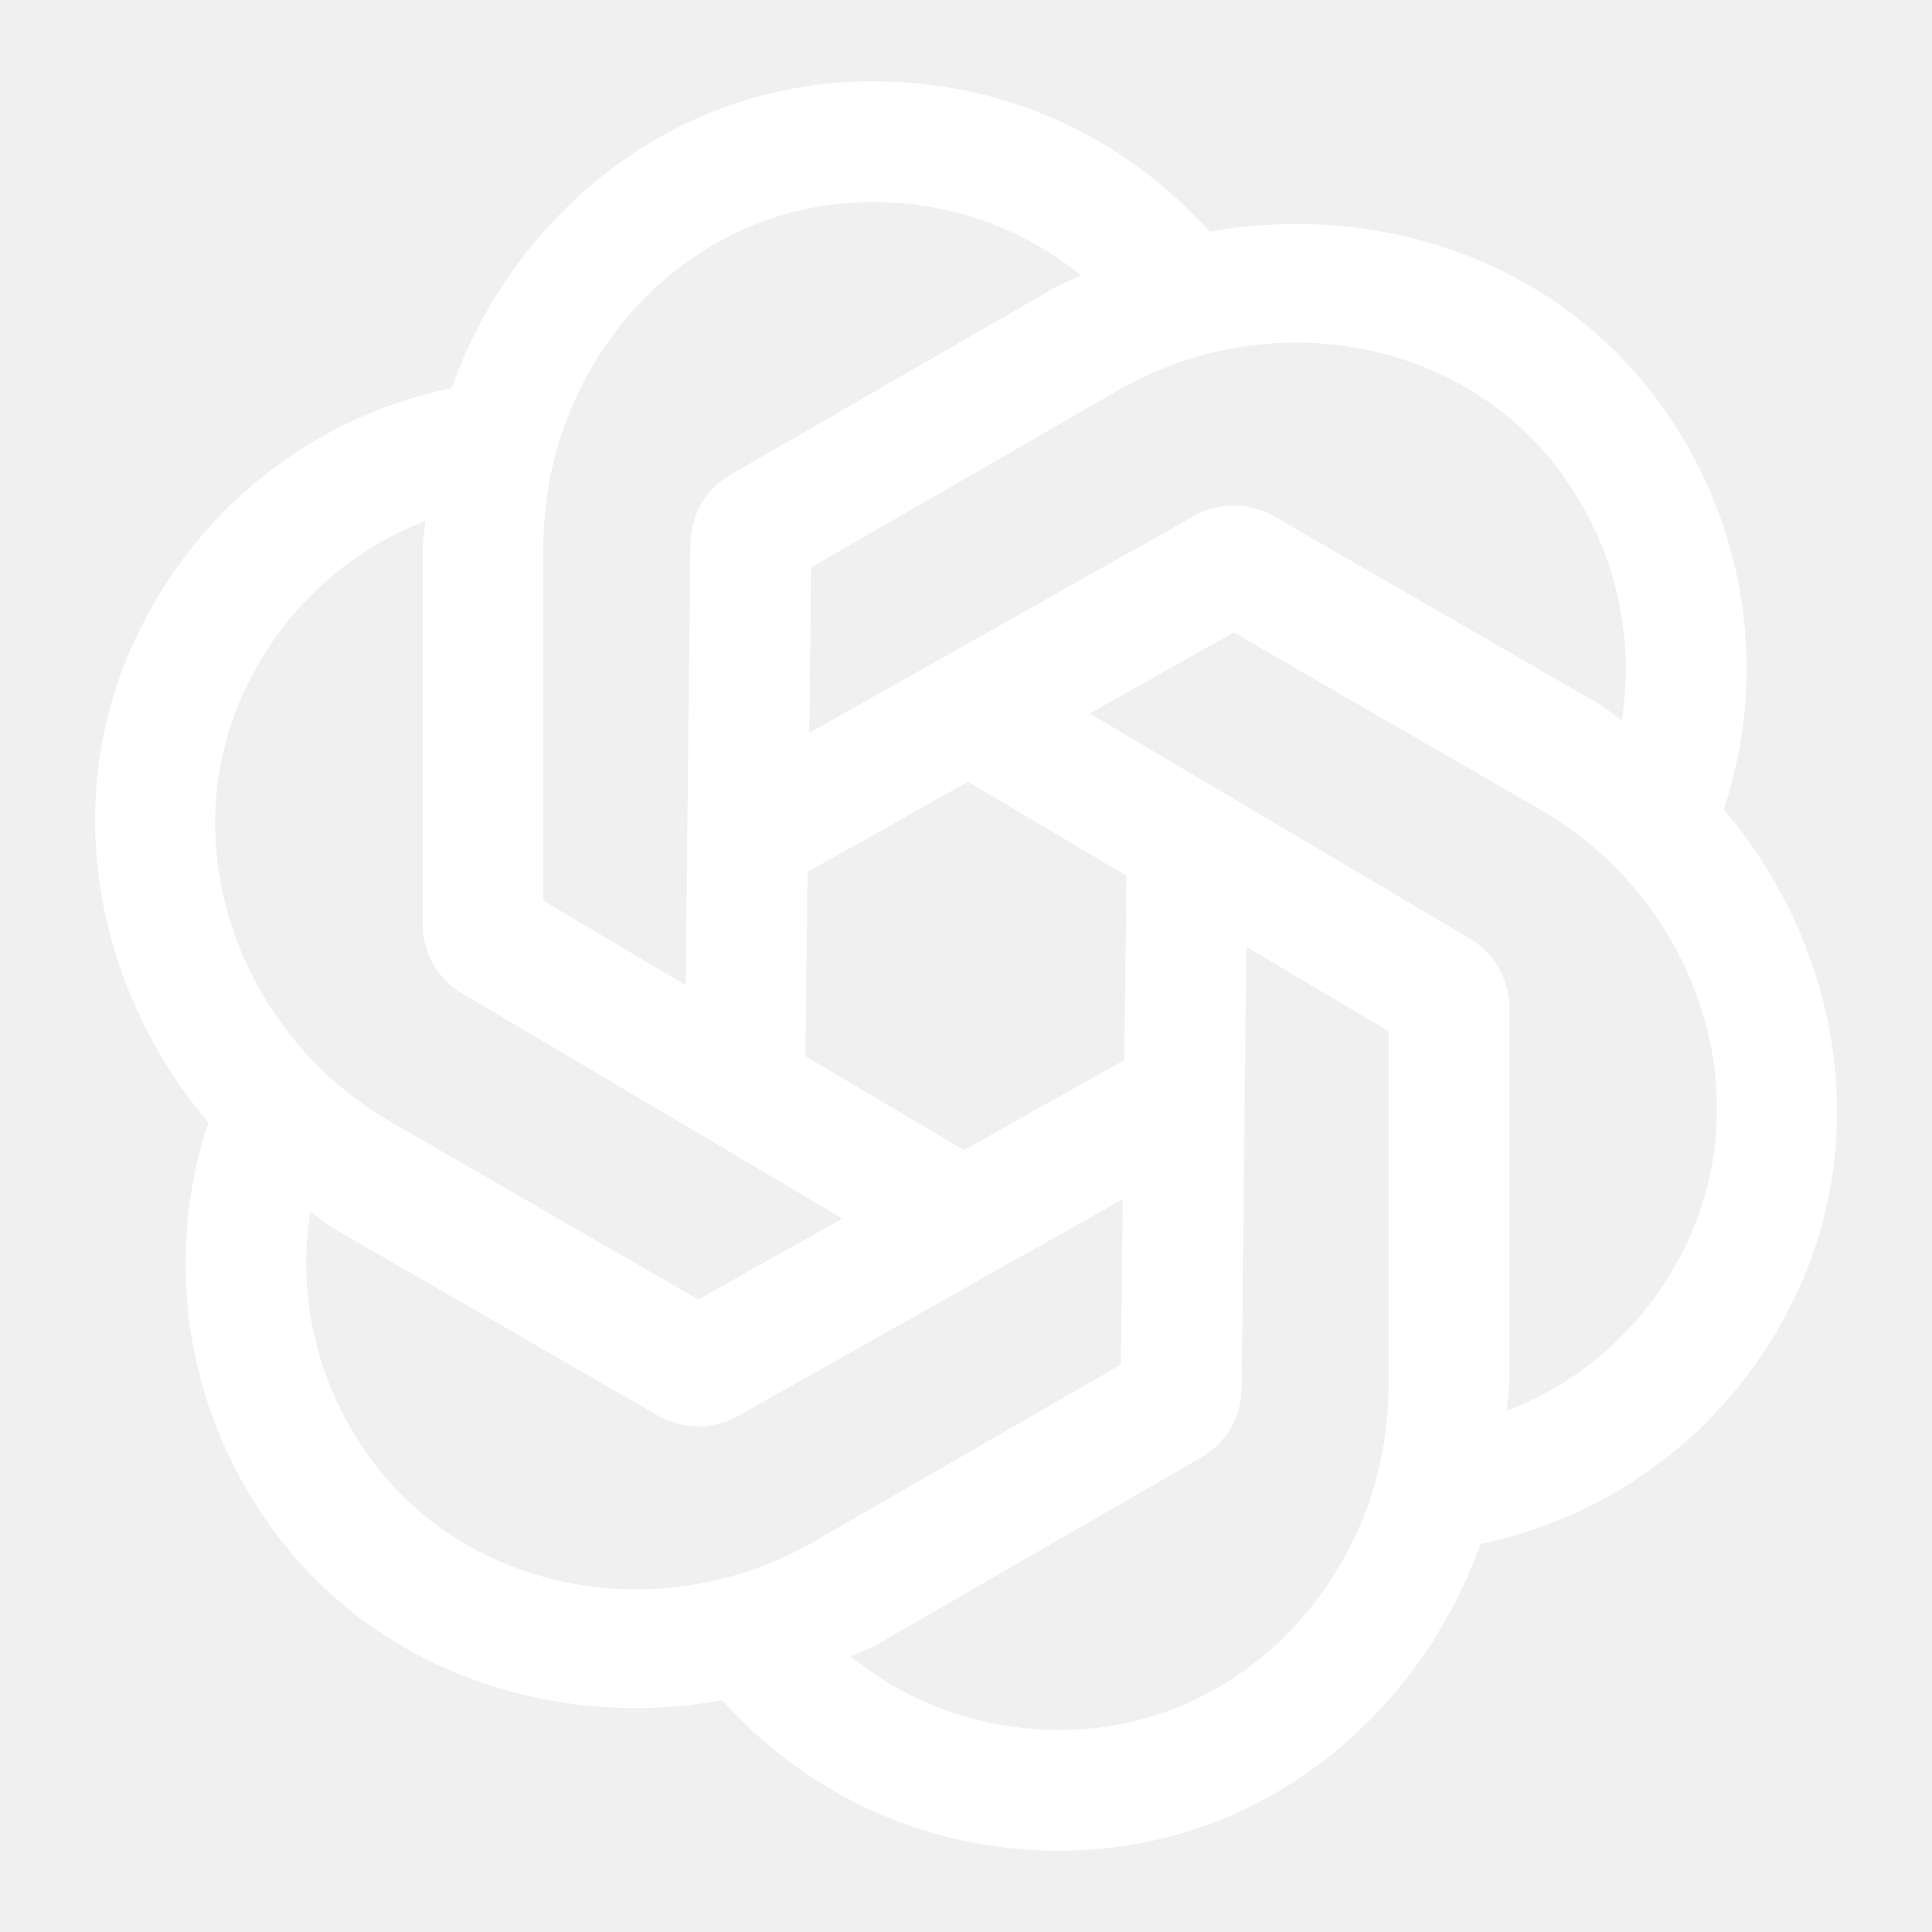
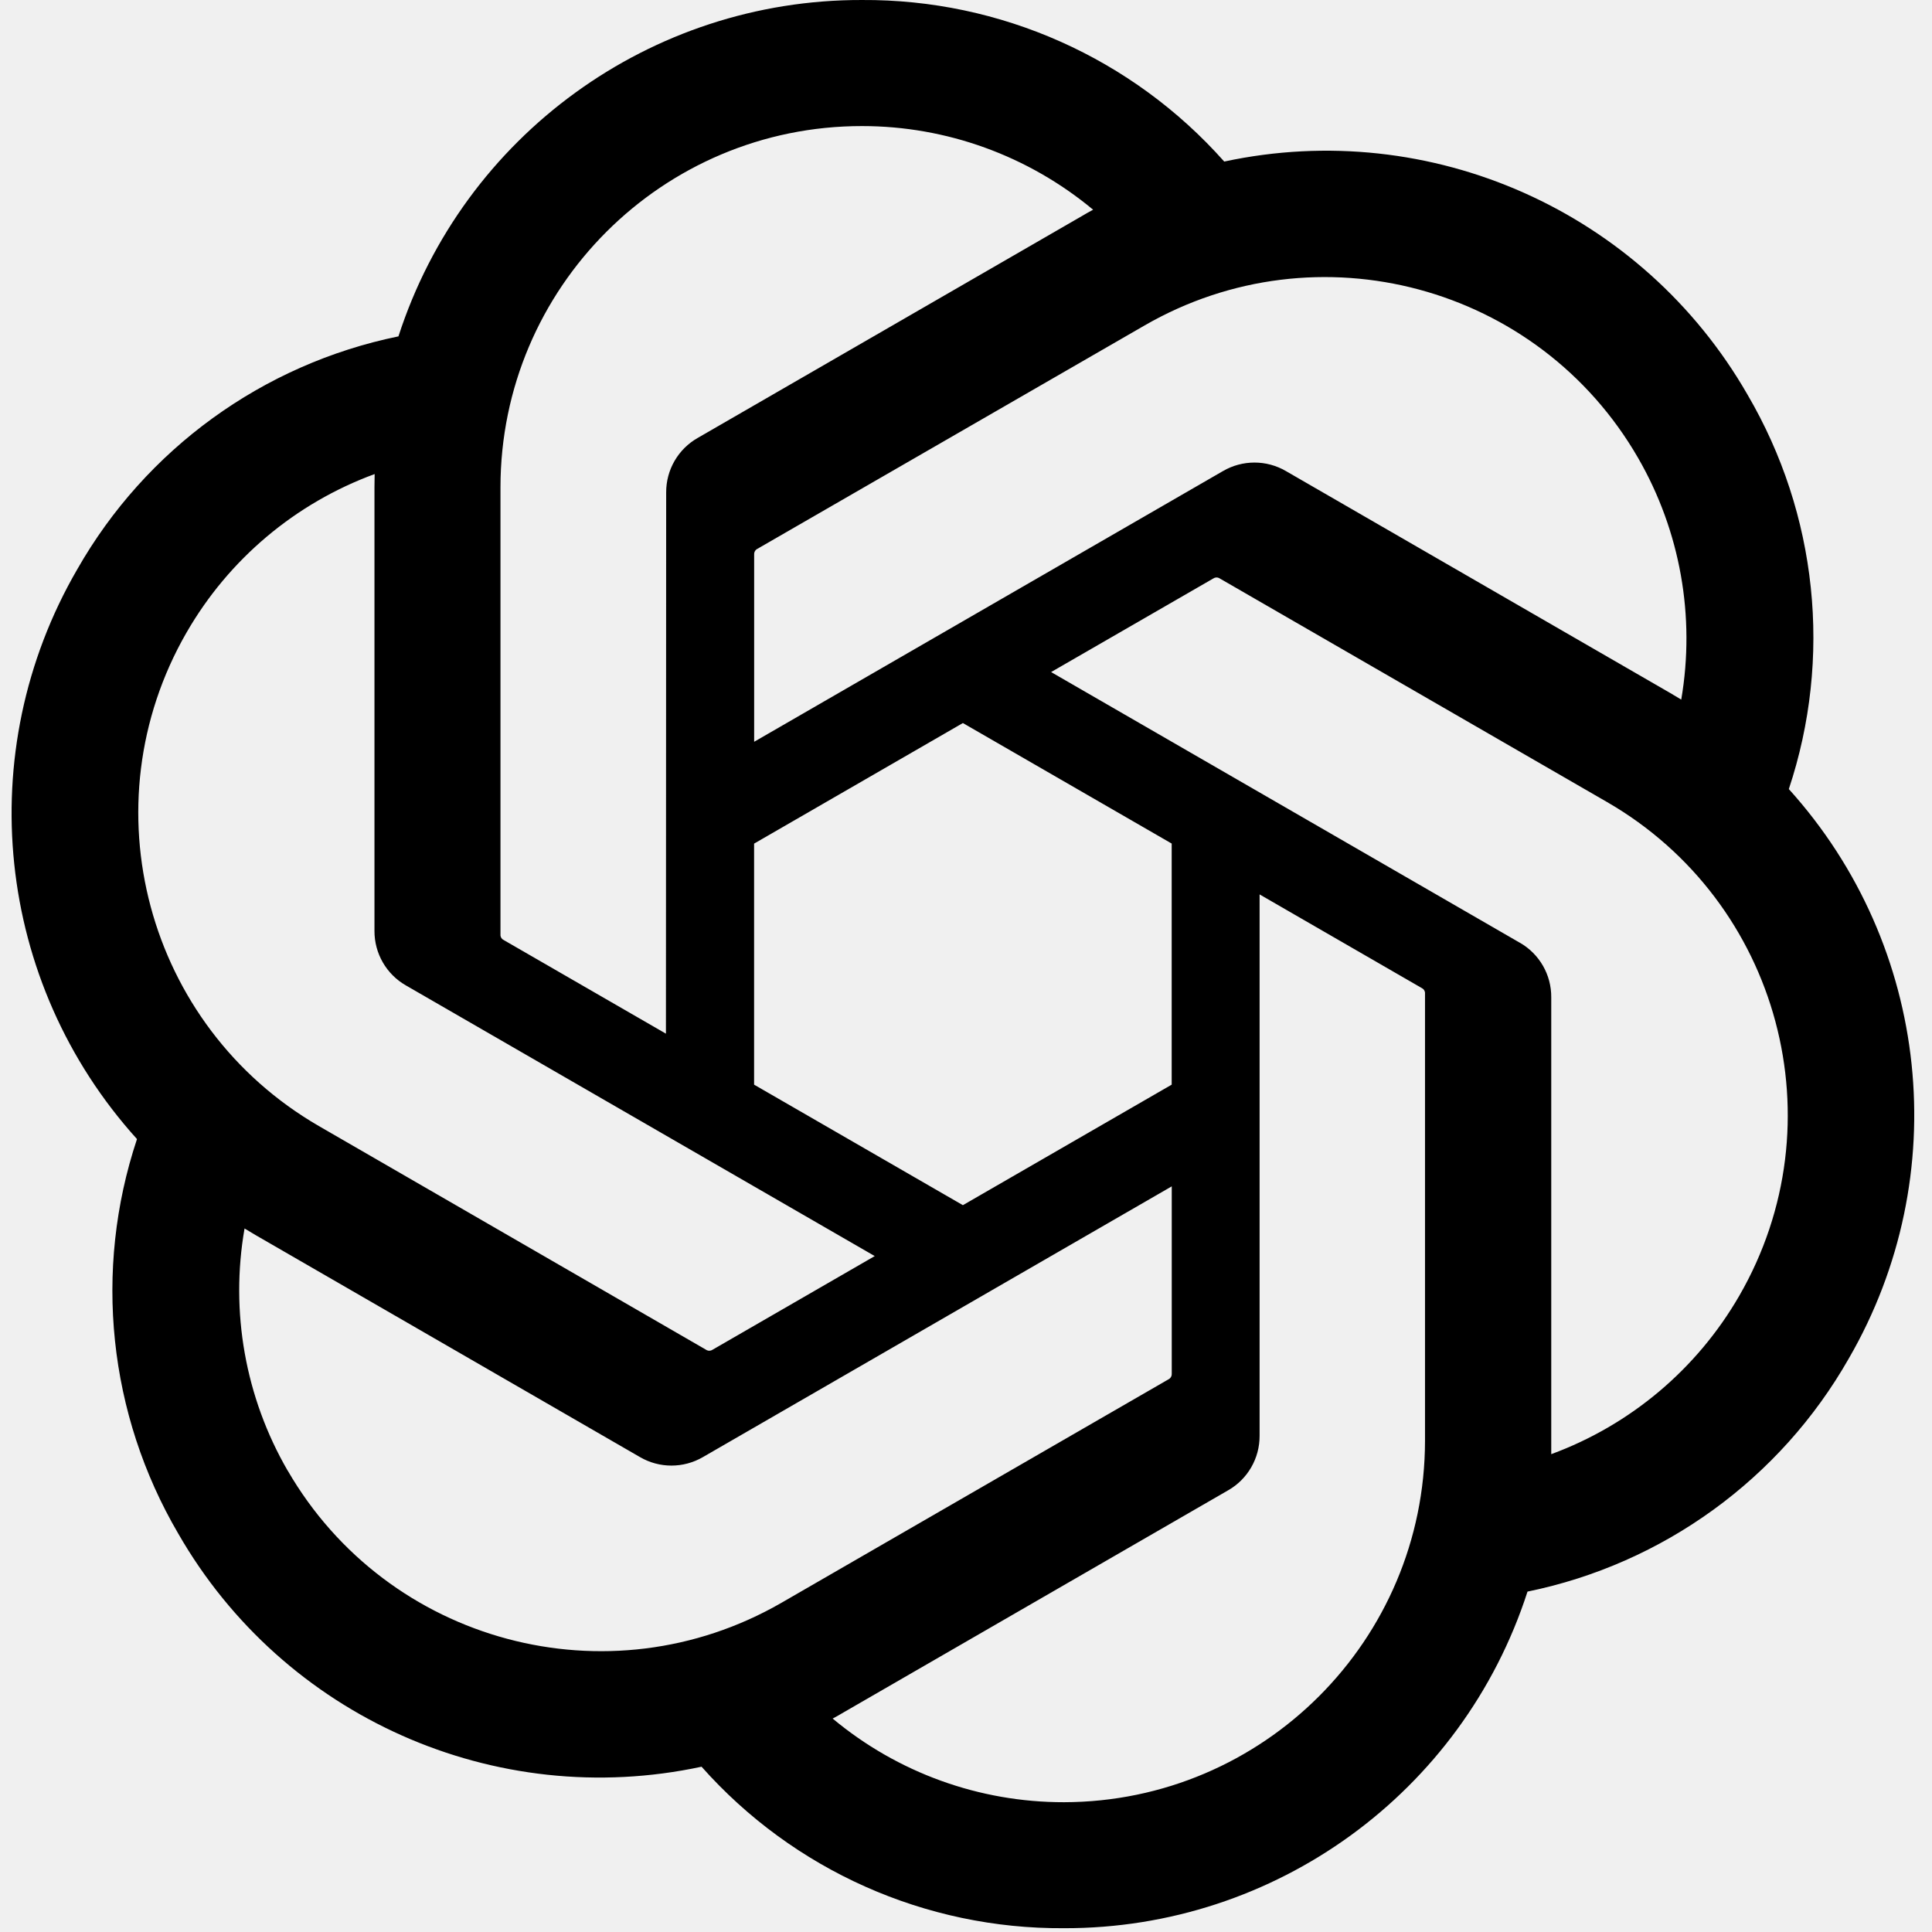
- <svg xmlns="http://www.w3.org/2000/svg" fill="#FFFFFF" viewBox="0 0 24 24" width="48px" height="48px">
-   <path d="M 11.135 1.018 C 10.872 1.005 10.607 1.009 10.338 1.033 C 8.114 1.234 6.336 2.794 5.609 4.82 C 3.897 5.177 2.437 6.305 1.672 7.957 C 0.734 9.984 1.197 12.301 2.588 13.943 C 2.04 15.605 2.286 17.434 3.332 18.922 C 4.618 20.748 6.857 21.505 8.975 21.121 C 10.14 22.428 11.848 23.13 13.662 22.967 C 15.887 22.766 17.664 21.206 18.391 19.18 C 20.103 18.823 21.564 17.696 22.33 16.043 C 23.268 14.016 22.805 11.697 21.414 10.055 C 21.961 8.393 21.714 6.565 20.668 5.078 C 19.382 3.252 17.143 2.495 15.025 2.879 C 14.033 1.766 12.647 1.09 11.135 1.018 z M 11.025 2.514 C 11.922 2.549 12.755 2.875 13.432 3.422 C 13.319 3.478 13.2 3.516 13.09 3.58 L 9.076 5.896 C 8.77 6.072 8.58 6.399 8.576 6.752 L 8.518 12.238 L 6.75 11.189 L 6.75 6.785 C 6.75 4.649 8.308 2.742 10.434 2.531 C 10.633 2.511 10.83 2.506 11.025 2.514 z M 16.125 4.256 C 17.399 4.263 18.64 4.825 19.418 5.91 C 20.071 6.82 20.31 7.902 20.146 8.947 C 20.041 8.877 19.948 8.794 19.838 8.73 L 15.826 6.414 C 15.52 6.238 15.144 6.235 14.836 6.408 L 10.053 9.104 L 10.076 7.049 L 13.891 4.848 C 14.584 4.447 15.361 4.251 16.125 4.256 z M 5.283 6.473 C 5.275 6.599 5.25 6.72 5.25 6.848 L 5.25 11.48 C 5.25 11.833 5.436 12.16 5.74 12.34 L 10.465 15.137 L 8.674 16.143 L 4.859 13.939 C 3.009 12.871 2.137 10.567 3.018 8.621 C 3.48 7.601 4.296 6.854 5.283 6.473 z M 15.326 7.857 L 19.141 10.061 C 20.991 11.129 21.865 13.433 20.984 15.379 C 20.522 16.4 19.704 17.147 18.717 17.527 C 18.725 17.402 18.75 17.279 18.75 17.152 L 18.75 12.521 C 18.75 12.167 18.564 11.84 18.26 11.66 L 13.535 8.863 L 15.326 7.857 z M 12.025 9.711 L 13.994 10.879 L 13.967 13.168 L 11.975 14.287 L 10.006 13.121 L 10.031 10.832 L 12.025 9.711 z M 15.482 11.762 L 17.25 12.811 L 17.25 17.215 C 17.25 19.351 15.692 21.258 13.566 21.469 C 12.45 21.579 11.392 21.244 10.568 20.578 C 10.681 20.522 10.8 20.484 10.91 20.42 L 14.924 18.104 C 15.23 17.928 15.42 17.601 15.424 17.248 L 15.482 11.762 z M 13.947 14.896 L 13.924 16.951 L 10.109 19.152 C 8.259 20.22 5.827 19.826 4.582 18.09 C 3.929 17.18 3.69 16.098 3.854 15.053 C 3.959 15.123 4.052 15.206 4.162 15.27 L 8.174 17.586 C 8.48 17.762 8.856 17.765 9.164 17.592 L 13.947 14.896 z" />
+ <svg xmlns="http://www.w3.org/2000/svg" viewBox="0 0 322.581 322.581" version="1.1" id="svg1" width="20" height="20">
+   <defs id="defs1" />
+   <path d="m 298.669,131.772 c 7.304,-21.923 4.789,-45.939 -6.892,-65.88 C 274.21,35.306 238.895,19.57 204.406,26.975 189.063,9.69 167.019,-0.139 143.908,0.001 108.654,-0.079 77.374,22.619 66.528,56.163 43.881,60.801 24.332,74.977 12.892,95.069 -4.805,125.574 -0.771,164.028 22.873,190.187 c -7.304,21.923 -4.789,45.939 6.892,65.88 17.567,30.586 52.881,46.321 87.371,38.916 15.333,17.285 37.387,27.115 60.498,26.964 35.274,0.09 66.564,-22.627 77.41,-56.201 22.648,-4.638 42.196,-18.814 53.636,-38.906 17.677,-30.505 13.633,-68.929 -10.001,-95.088 z M 177.653,300.91 c -14.116,0.02 -27.789,-4.92 -38.625,-13.965 0.493,-0.262 1.348,-0.734 1.902,-1.077 l 64.11,-37.025 c 3.28,-1.861 5.292,-5.353 5.272,-9.125 v -90.379 l 27.095,15.645 c 0.292,0.141 0.483,0.423 0.523,0.745 v 74.845 c -0.04,33.282 -26.994,60.266 -60.276,60.337 z M 48.026,245.543 c -7.073,-12.214 -9.618,-26.531 -7.194,-40.426 0.473,0.282 1.308,0.795 1.902,1.137 l 64.11,37.025 c 3.25,1.902 7.274,1.902 10.534,0 l 78.266,-45.195 v 31.29 c 0.02,0.322 -0.131,0.634 -0.382,0.835 l -64.804,37.417 c -28.865,16.621 -65.729,6.741 -82.421,-22.084 z M 31.153,105.603 c 7.043,-12.234 18.16,-21.591 31.401,-26.451 0,0.553 -0.03,1.529 -0.03,2.213 v 74.06 c -0.02,3.763 1.992,7.254 5.262,9.115 l 78.266,45.185 -27.095,15.645 c -0.272,0.181 -0.614,0.211 -0.916,0.081 L 53.227,188.004 C 24.422,171.322 14.542,134.469 31.143,105.613 Z m 222.613,51.805 -78.266,-45.195 27.095,-15.635 c 0.272,-0.181 0.614,-0.211 0.916,-0.08 l 64.814,37.417 c 28.855,16.671 38.745,53.586 22.074,82.441 -7.053,12.214 -18.16,21.571 -31.391,26.441 V 166.523 c 0.03,-3.763 -1.972,-7.244 -5.232,-9.115 z m 26.964,-40.587 c -0.473,-0.292 -1.308,-0.795 -1.902,-1.137 L 214.719,78.659 c -3.25,-1.902 -7.274,-1.902 -10.534,0 L 125.919,123.854 V 92.564 c -0.02,-0.322 0.131,-0.634 0.382,-0.835 l 64.804,-37.387 c 28.865,-16.651 65.77,-6.741 82.411,22.134 7.033,12.194 9.578,26.471 7.194,40.345 z M 111.19,172.59 84.085,156.945 c -0.292,-0.141 -0.483,-0.423 -0.523,-0.745 V 81.356 c 0.02,-33.322 27.054,-60.327 60.377,-60.306 14.096,0 27.739,4.95 38.574,13.965 -0.493,0.262 -1.338,0.734 -1.902,1.077 l -64.11,37.025 c -3.28,1.861 -5.292,5.342 -5.272,9.115 l -0.04,90.339 z m 14.719,-31.733 34.862,-20.132 34.862,20.122 v 40.255 l -34.862,20.122 -34.862,-20.122 z" id="path1" style="stroke-width:1.006" />
</svg>
